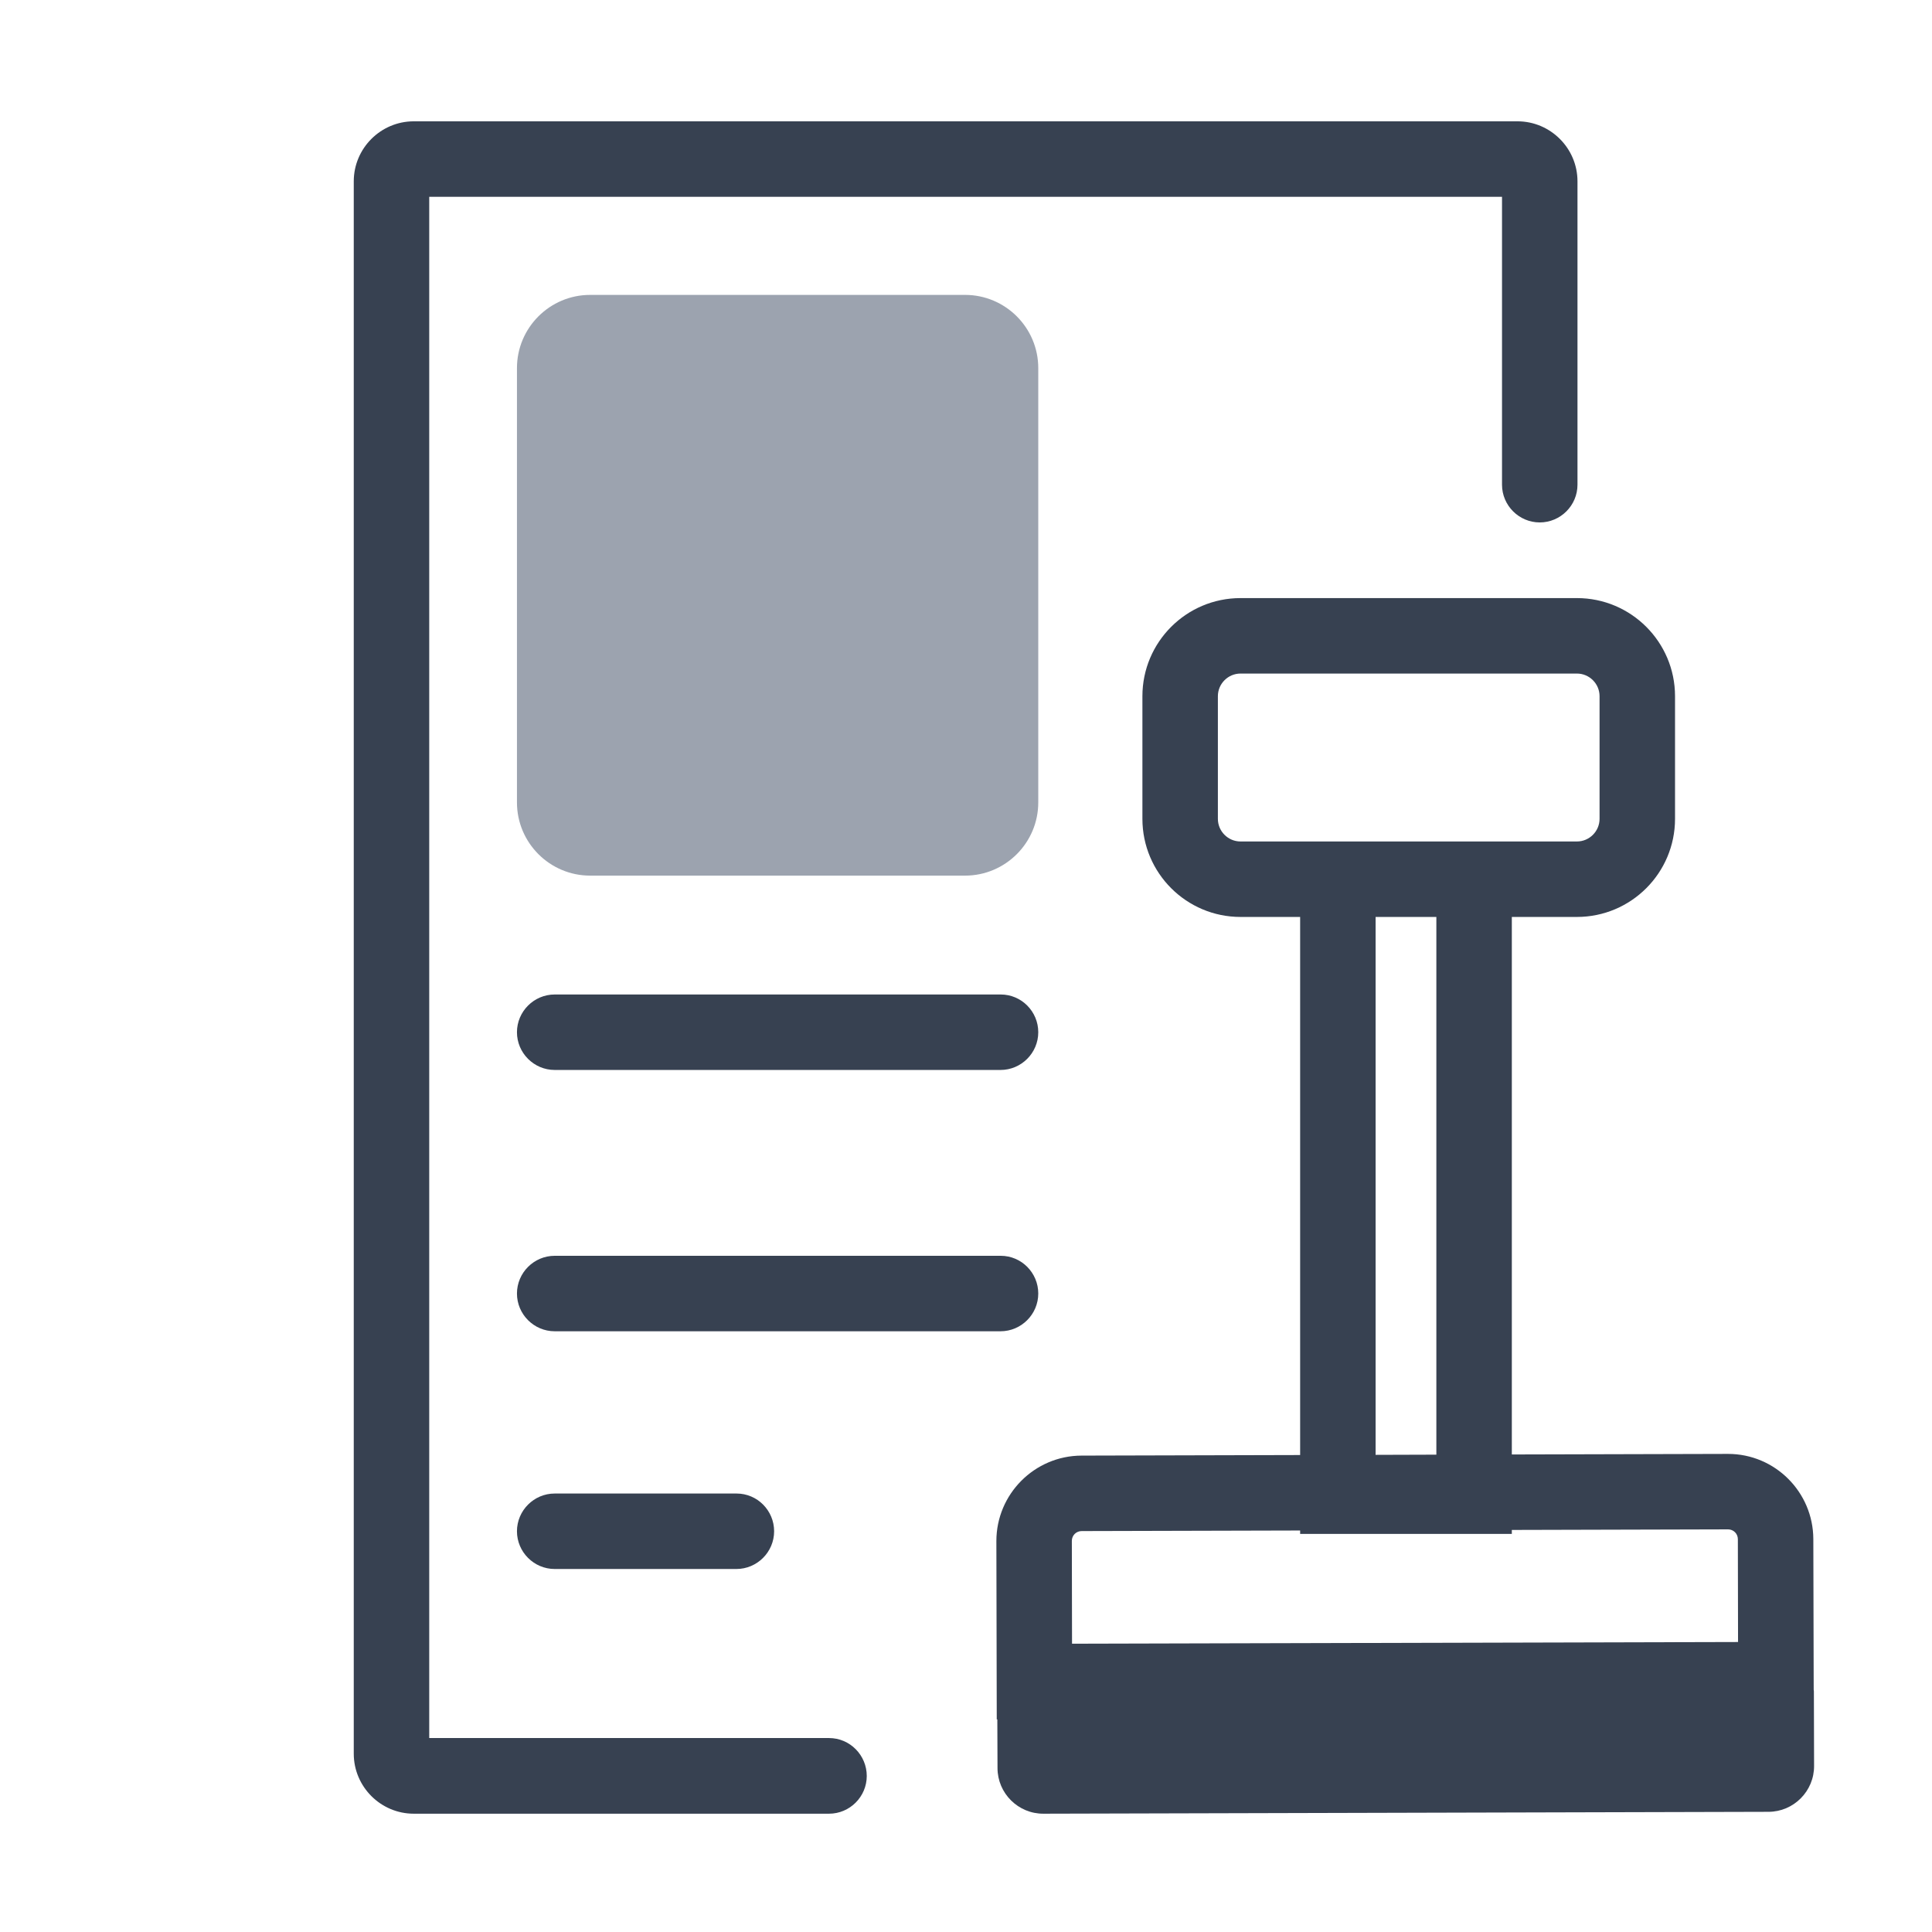
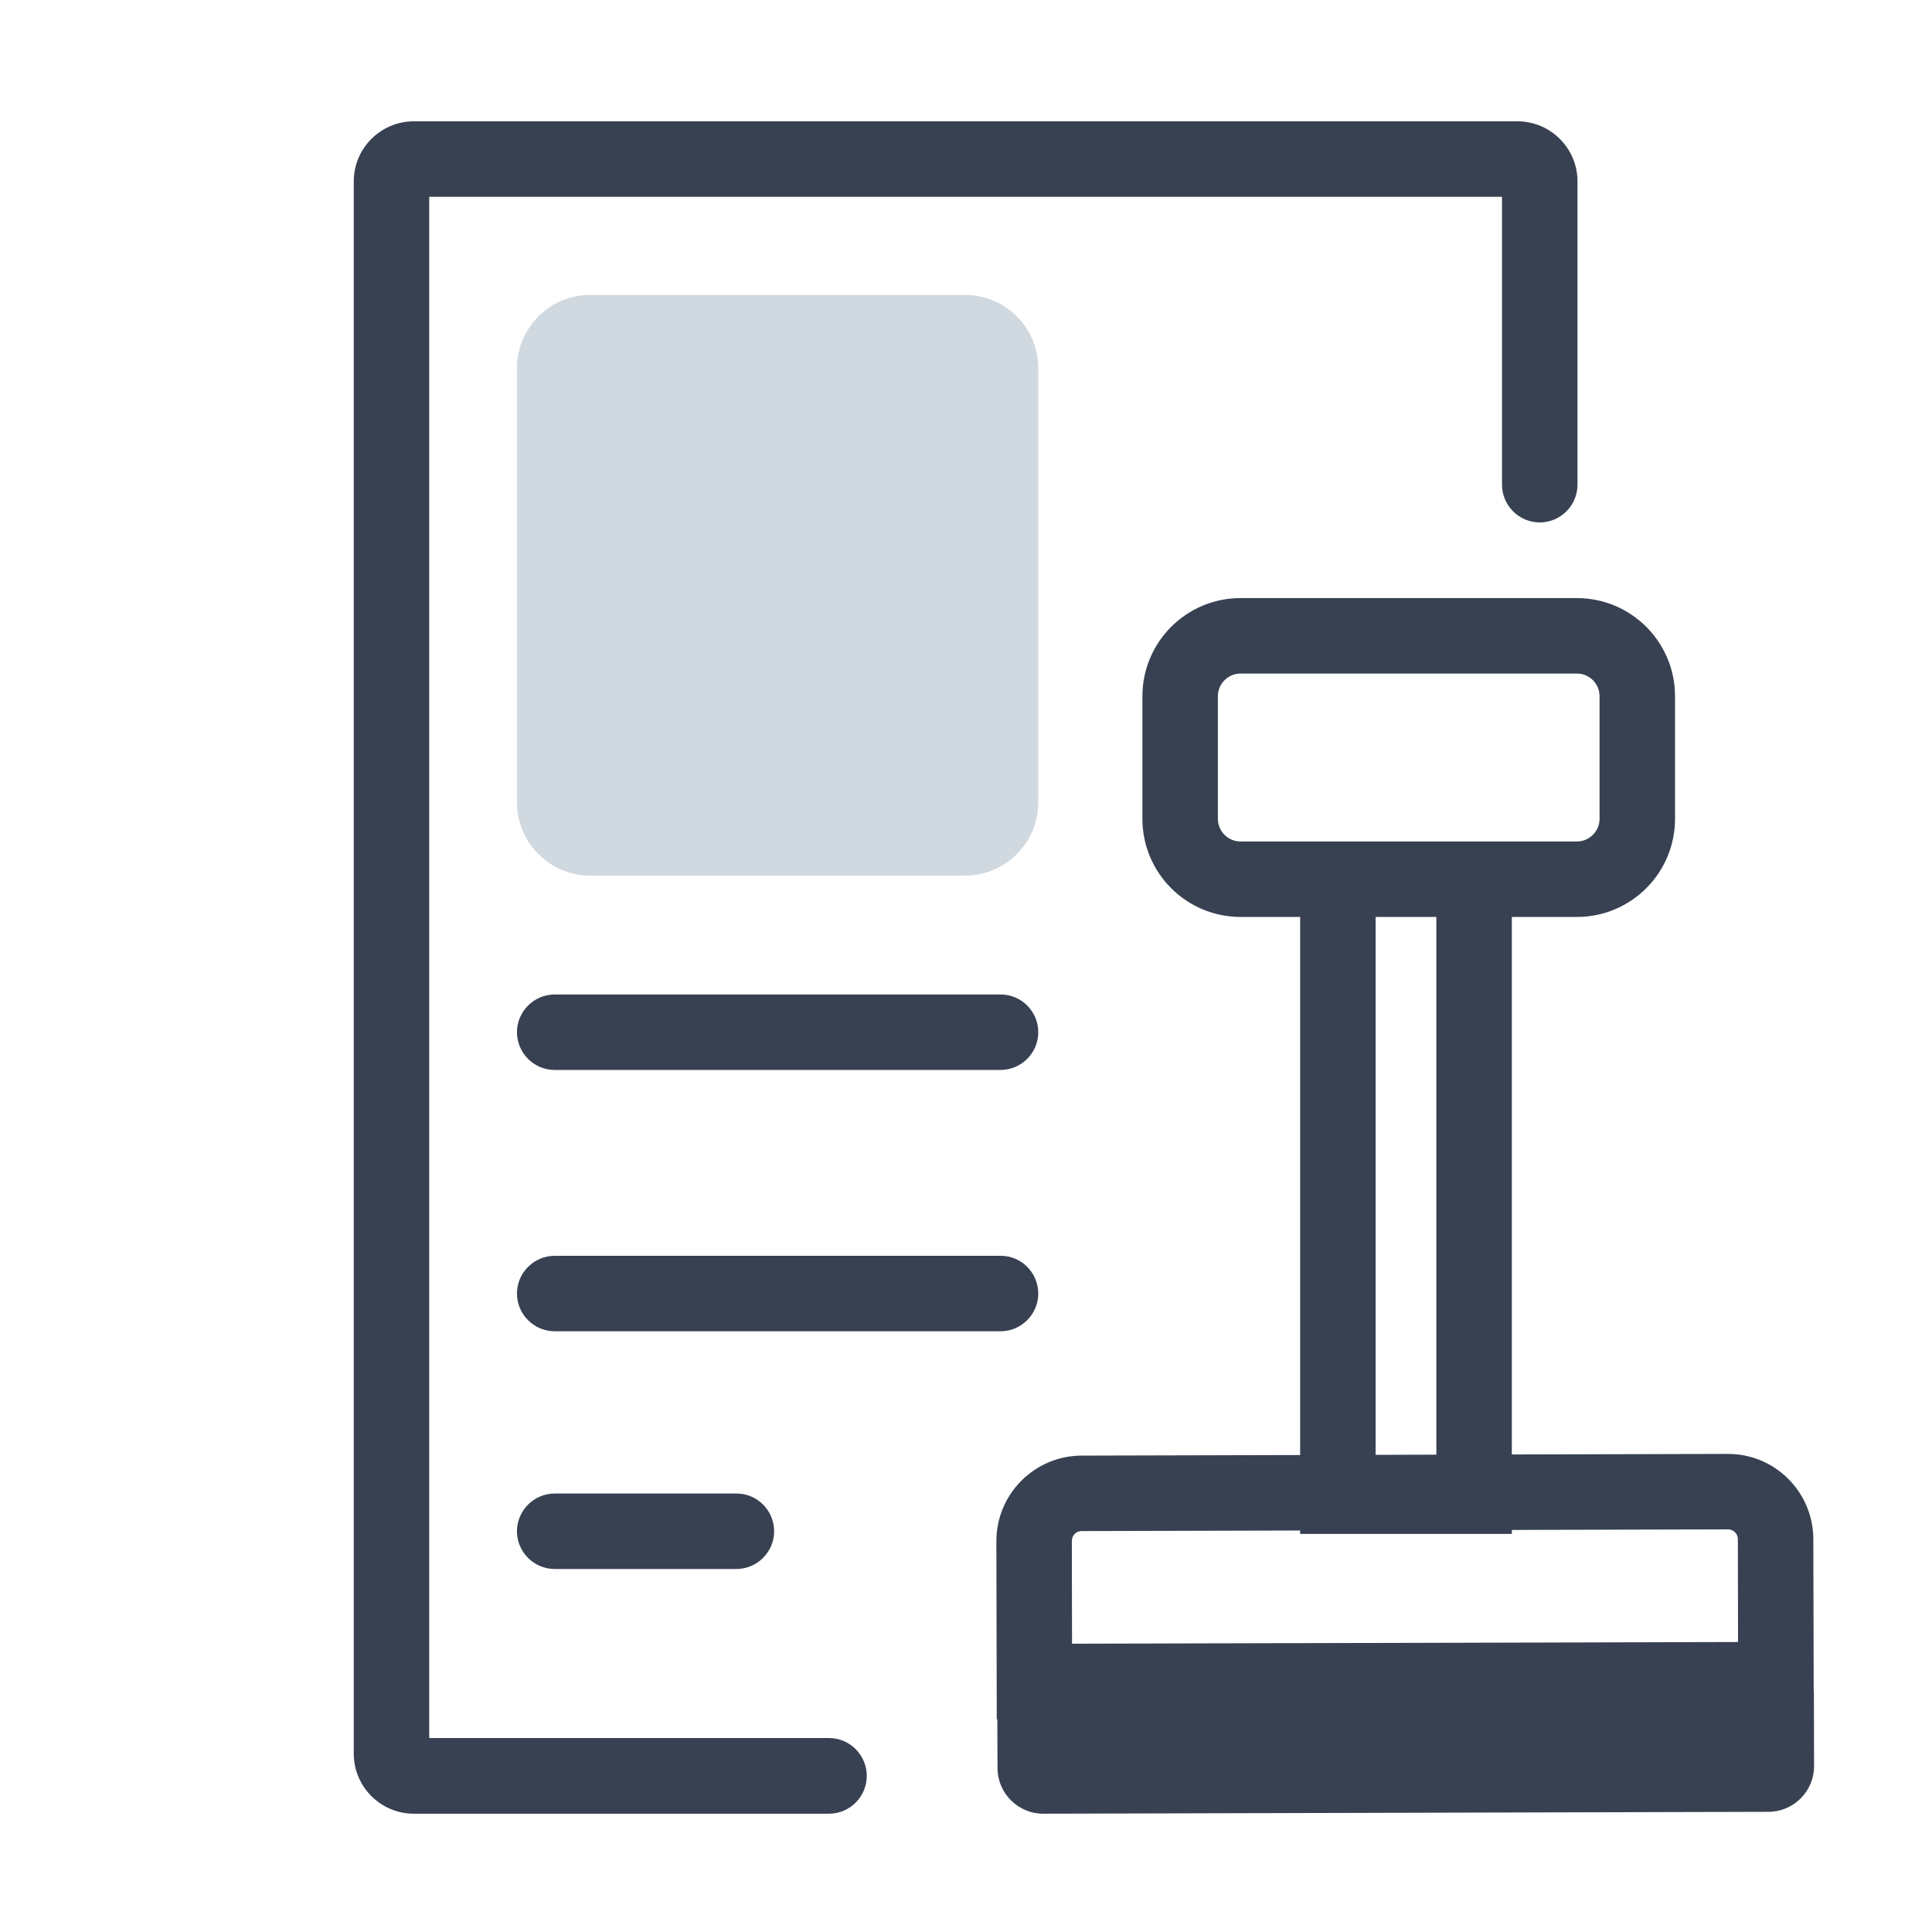
<svg xmlns="http://www.w3.org/2000/svg" width="800px" height="800px" viewBox="0 0 1024 1024" class="icon" version="1.1">
  <path d="M439.4 921.2H227.5V104.3h568.6v152.6c0 11 9 20 20 20s20-9 20-20V96.1c0-17.5-14.3-31.8-31.8-31.8h-585c-17.5 0-31.8 14.3-31.8 31.8v833.4c0 17.5 14.3 31.8 31.8 31.8h220.1c11 0 20-9 20-20s-8.9-20.1-20-20.1z" fill="#374151" />
  <path d="M530.4 527.1H294c-11 0-20 9-20 20s9 20 20 20h236.3c11 0 20-9 20-20s-8.9-20-19.9-20zM390.4 791.6H294c-11 0-20 9-20 20s9 20 20 20h96.3c11 0 20-9 20-20s-8.9-20-19.9-20zM530.4 665.6H294c-11 0-20 9-20 20s9 20 20 20h236.3c11 0 20-9 20-20s-8.9-20-19.9-20z" fill="#374151" />
  <path d="M961.4 897c0-0.5 0-1-0.1-1.4l-0.2-79.9c-0.1-24.9-20.3-45.1-45.2-45.1l-114.6 0.3V486h34.5c28.7 0 52-23.3 52-52v-65c0-28.7-23.3-52-52-52H657.5c-28.7 0-52 23.3-52 52v65c0 28.7 23.3 52 52 52h31.6v285.2l-115.9 0.3c-24.9 0.1-45.1 20.4-45.1 45.3l0.2 94.5h0.3l0.1 25.8c0 13.4 11 24.3 24.4 24.2l384.2-1c13.4 0 24.3-11 24.2-24.4l-0.1-38.9zM657.5 446c-6.6 0-12-5.4-12-12v-65c0-6.6 5.4-12 12-12h178.3c6.6 0 12 5.4 12 12v65c0 6.6-5.4 12-12 12H657.5z m71.6 40h32.2v285l-32.2 0.1V486zM573.3 811.5l115.8-0.3v1.8h112.2v-2.1l114.6-0.3c2.9 0 5.2 2.3 5.2 5.2l0.1 54.5-353 0.9-0.1-54.5c0-2.9 2.3-5.2 5.2-5.2z" fill="#374151" />
-   <path d="M511.5 464.1H312.8c-21.4 0-38.8-17.4-38.8-38.8V195.1c0-21.4 17.4-38.8 38.8-38.8h198.7c21.4 0 38.8 17.4 38.8 38.8v230.2c0 21.4-17.4 38.8-38.8 38.8z" fill="#9CA3AF" />
+   <path d="M511.5 464.1H312.8c-21.4 0-38.8-17.4-38.8-38.8V195.1c0-21.4 17.4-38.8 38.8-38.8h198.7c21.4 0 38.8 17.4 38.8 38.8v230.2c0 21.4-17.4 38.8-38.8 38.8z" fill="#D1D9E0" />
</svg>
